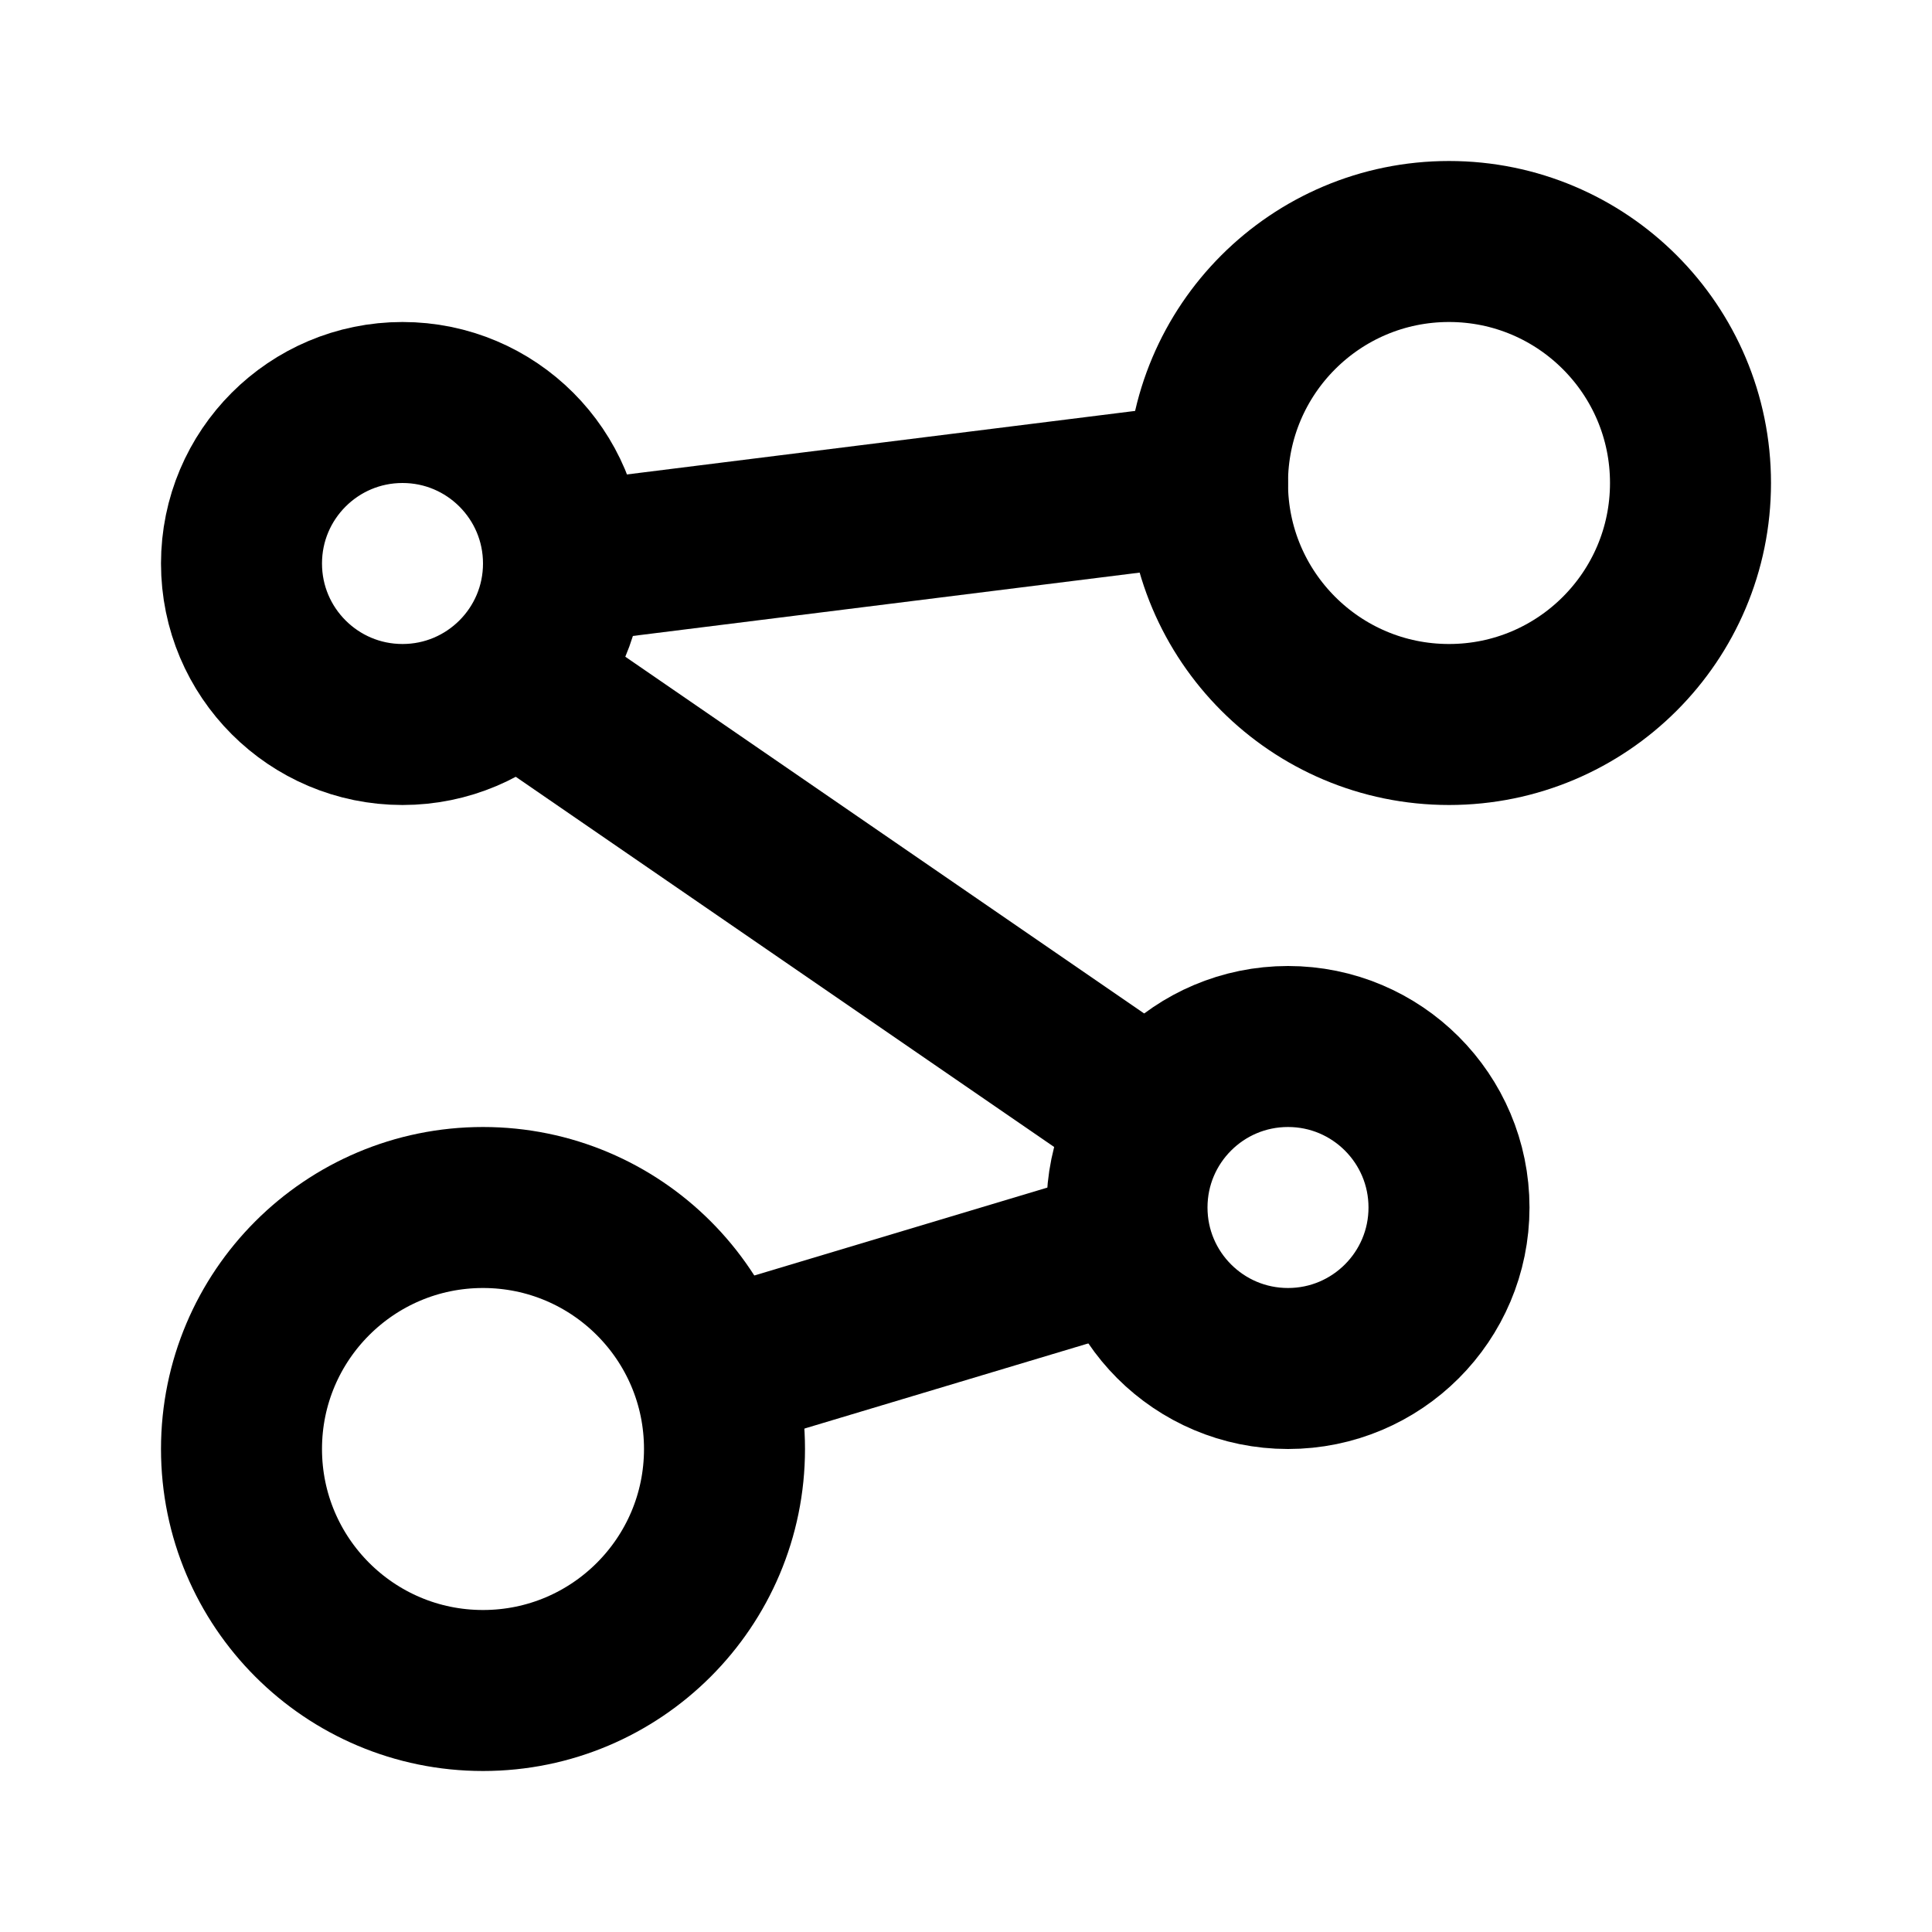
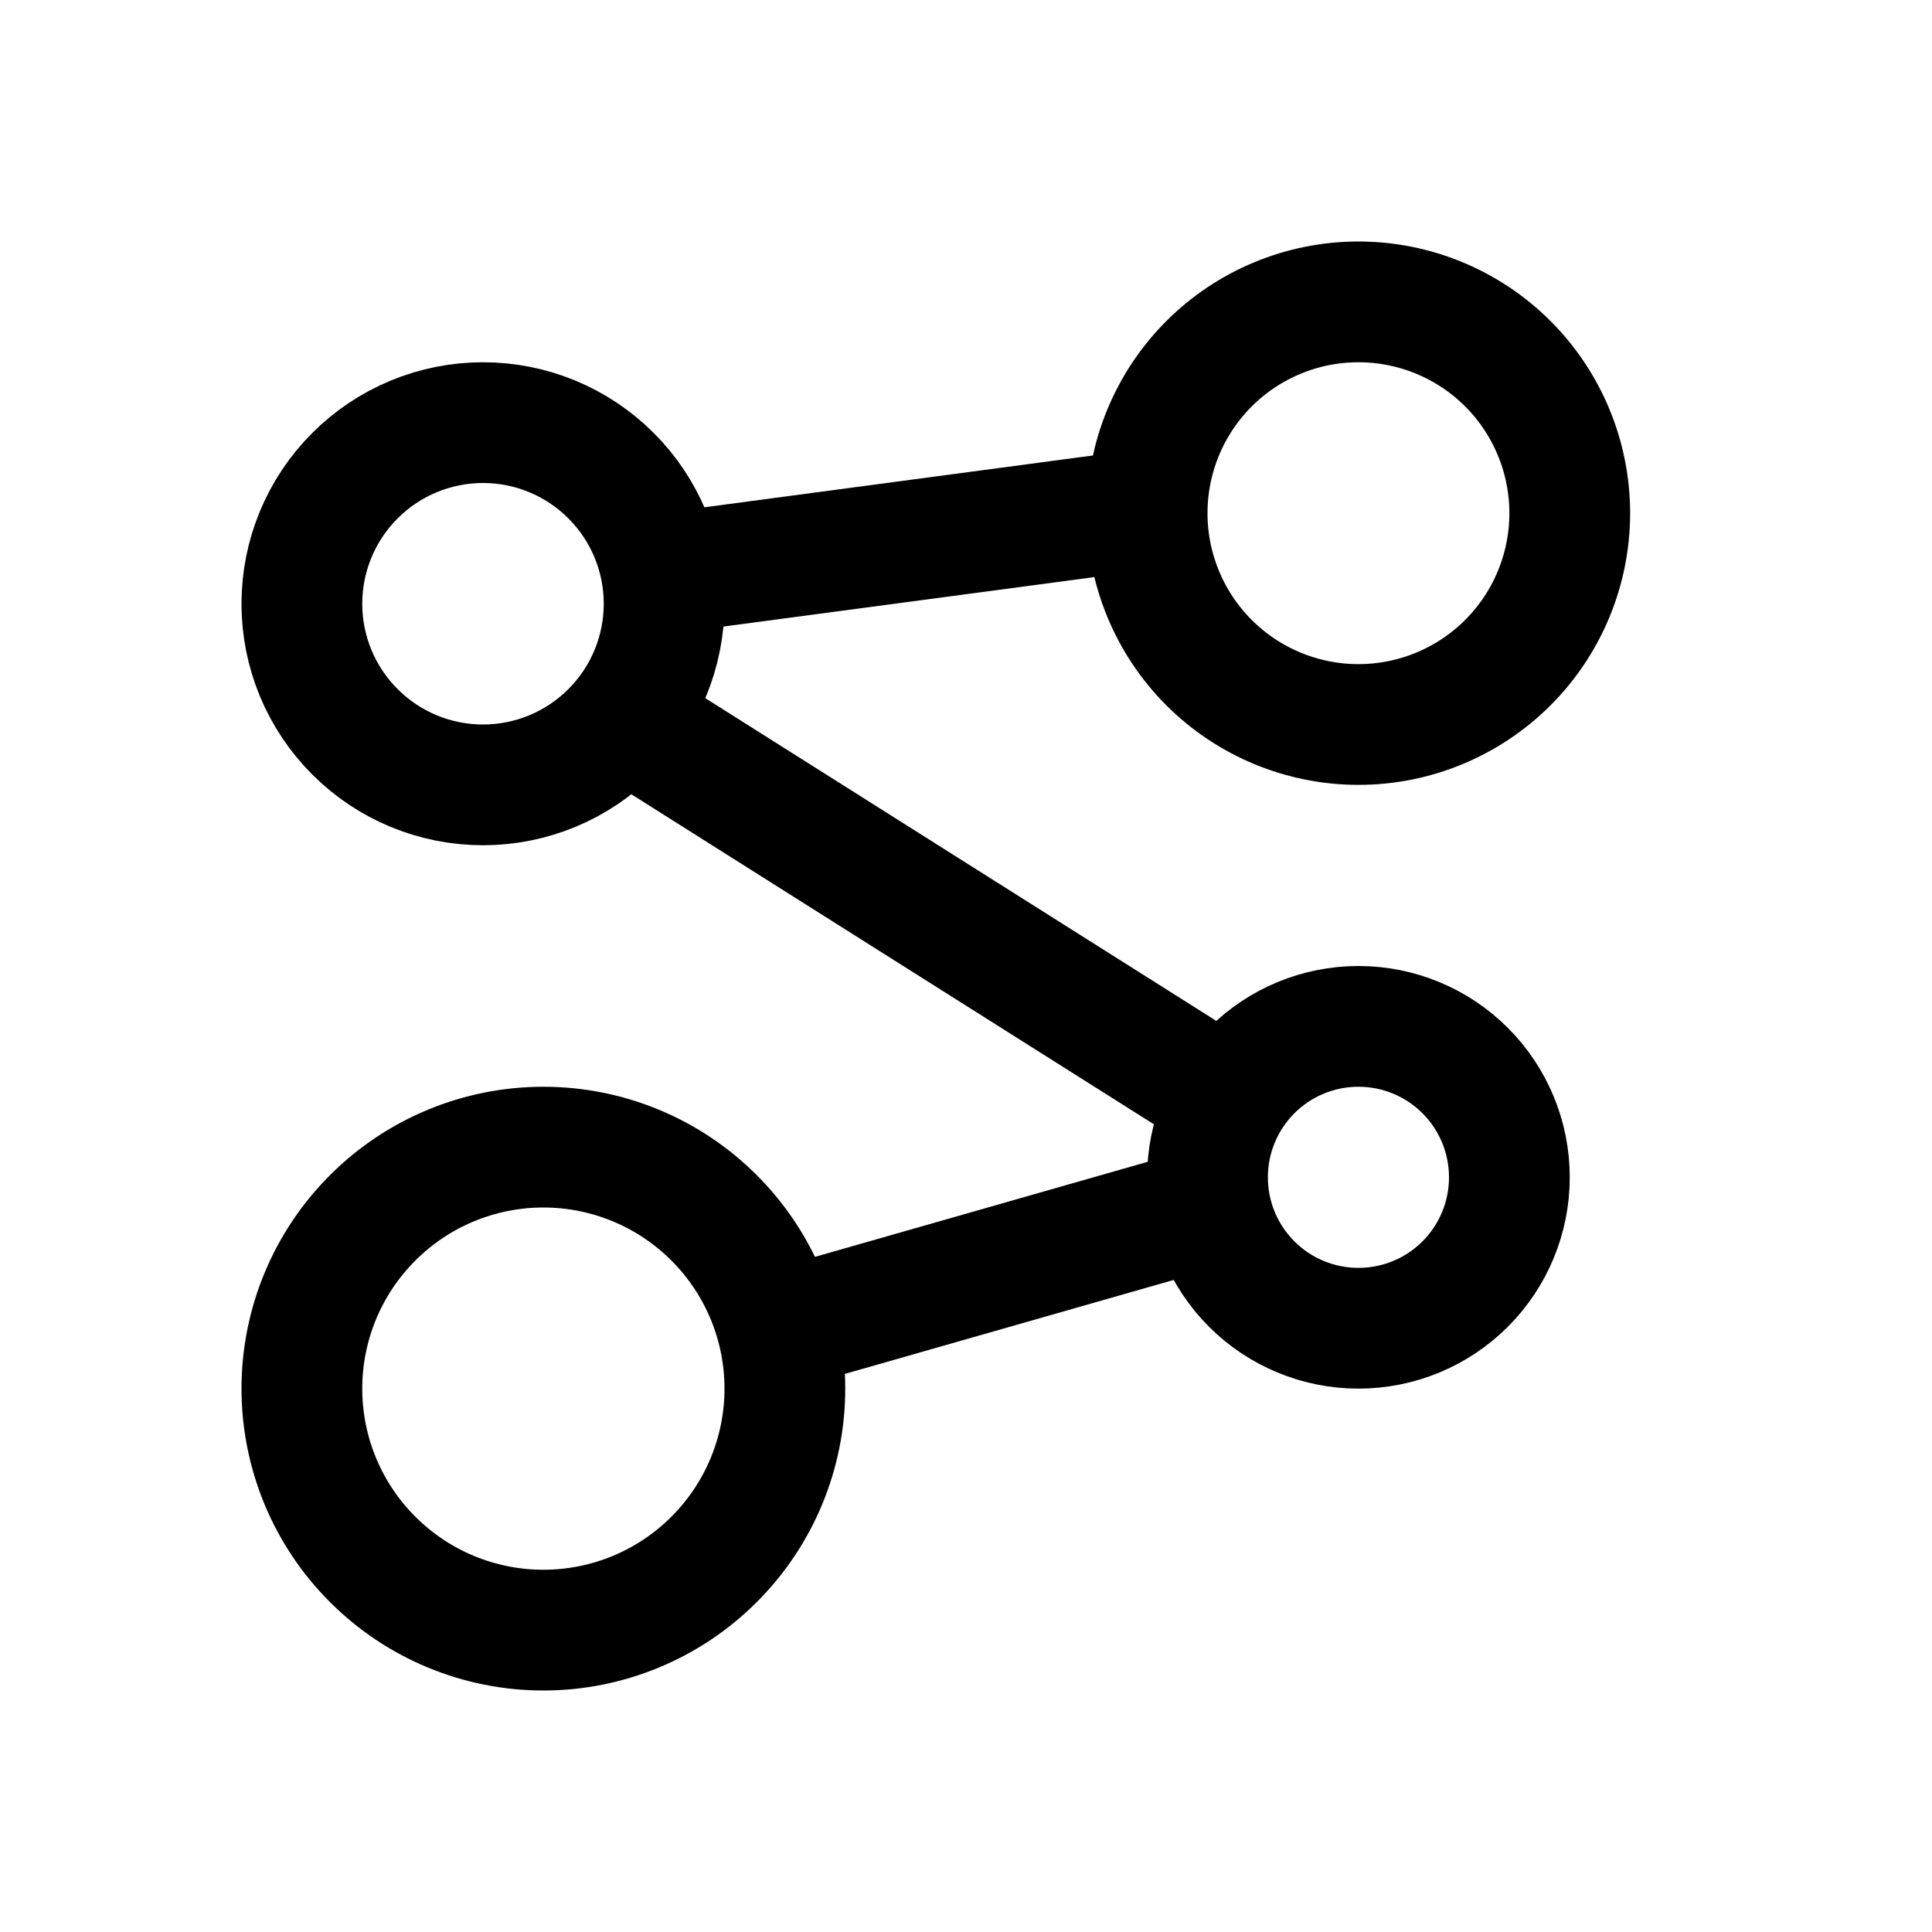
- <svg xmlns="http://www.w3.org/2000/svg" class="icon icon-tabler icon-tabler-chart-dots-3" width="24" height="24" viewBox="0 0 24 24" stroke-width="2" stroke="currentColor" fill="none" stroke-linecap="round" stroke-linejoin="round">
-   <path stroke="none" d="M0 0h24v24H0z" fill="none" />
-   <path d="M5 7m-2 0a2 2 0 1 0 4 0a2 2 0 1 0 -4 0" />
-   <path d="M16 15m-2 0a2 2 0 1 0 4 0a2 2 0 1 0 -4 0" />
-   <path d="M18 6m-3 0a3 3 0 1 0 6 0a3 3 0 1 0 -6 0" />
-   <path d="M6 18m-3 0a3 3 0 1 0 6 0a3 3 0 1 0 -6 0" />
-   <path d="M9 17l5 -1.5" />
-   <path d="M6.5 8.5l7.81 5.37" />
-   <path d="M7 7l8 -1" />
+ <svg xmlns="http://www.w3.org/2000/svg" width="32" height="32" viewBox="0 0 32 32" fill="none">
+   <path d="M5 10C5 10.796 5.316 11.559 5.879 12.121C6.441 12.684 7.204 13 8 13C8.796 13 9.559 12.684 10.121 12.121C10.684 11.559 11 10.796 11 10C11 9.204 10.684 8.441 10.121 7.879C9.559 7.316 8.796 7 8 7C7.204 7 6.441 7.316 5.879 7.879C5.316 8.441 5 9.204 5 10Z" stroke="black" stroke-width="2" stroke-linecap="round" stroke-linejoin="round" />
+   <path d="M20 19.5C20 20.163 20.263 20.799 20.732 21.268C21.201 21.737 21.837 22 22.5 22C23.163 22 23.799 21.737 24.268 21.268C24.737 20.799 25 20.163 25 19.5C25 18.837 24.737 18.201 24.268 17.732C23.799 17.263 23.163 17 22.5 17C21.837 17 21.201 17.263 20.732 17.732C20.263 18.201 20 18.837 20 19.5Z" stroke="black" stroke-width="2" stroke-linecap="round" stroke-linejoin="round" />
+   <path d="M19 8.5C19 9.428 19.369 10.319 20.025 10.975C20.681 11.631 21.572 12 22.5 12C23.428 12 24.319 11.631 24.975 10.975C25.631 10.319 26 9.428 26 8.5C26 7.572 25.631 6.681 24.975 6.025C24.319 5.369 23.428 5 22.5 5C21.572 5 20.681 5.369 20.025 6.025C19.369 6.681 19 7.572 19 8.5Z" stroke="black" stroke-width="2" stroke-linecap="round" stroke-linejoin="round" />
+   <path d="M5 23C5 24.061 5.421 25.078 6.172 25.828C6.922 26.579 7.939 27 9 27C10.061 27 11.078 26.579 11.828 25.828C12.579 25.078 13 24.061 13 23C13 21.939 12.579 20.922 11.828 20.172C11.078 19.421 10.061 19 9 19C7.939 19 6.922 19.421 6.172 20.172C5.421 20.922 5 21.939 5 23Z" stroke="black" stroke-width="2" stroke-linecap="round" stroke-linejoin="round" />
+   <path d="M13 22L20 20" stroke="black" stroke-width="2" stroke-linecap="round" stroke-linejoin="round" />
+   <path d="M10.5 12L20 18" stroke="black" stroke-width="2" stroke-linecap="round" stroke-linejoin="round" />
+   <path d="M11 9.5L18.5 8.5" stroke="black" stroke-width="2" stroke-linecap="round" stroke-linejoin="round" />
</svg>
